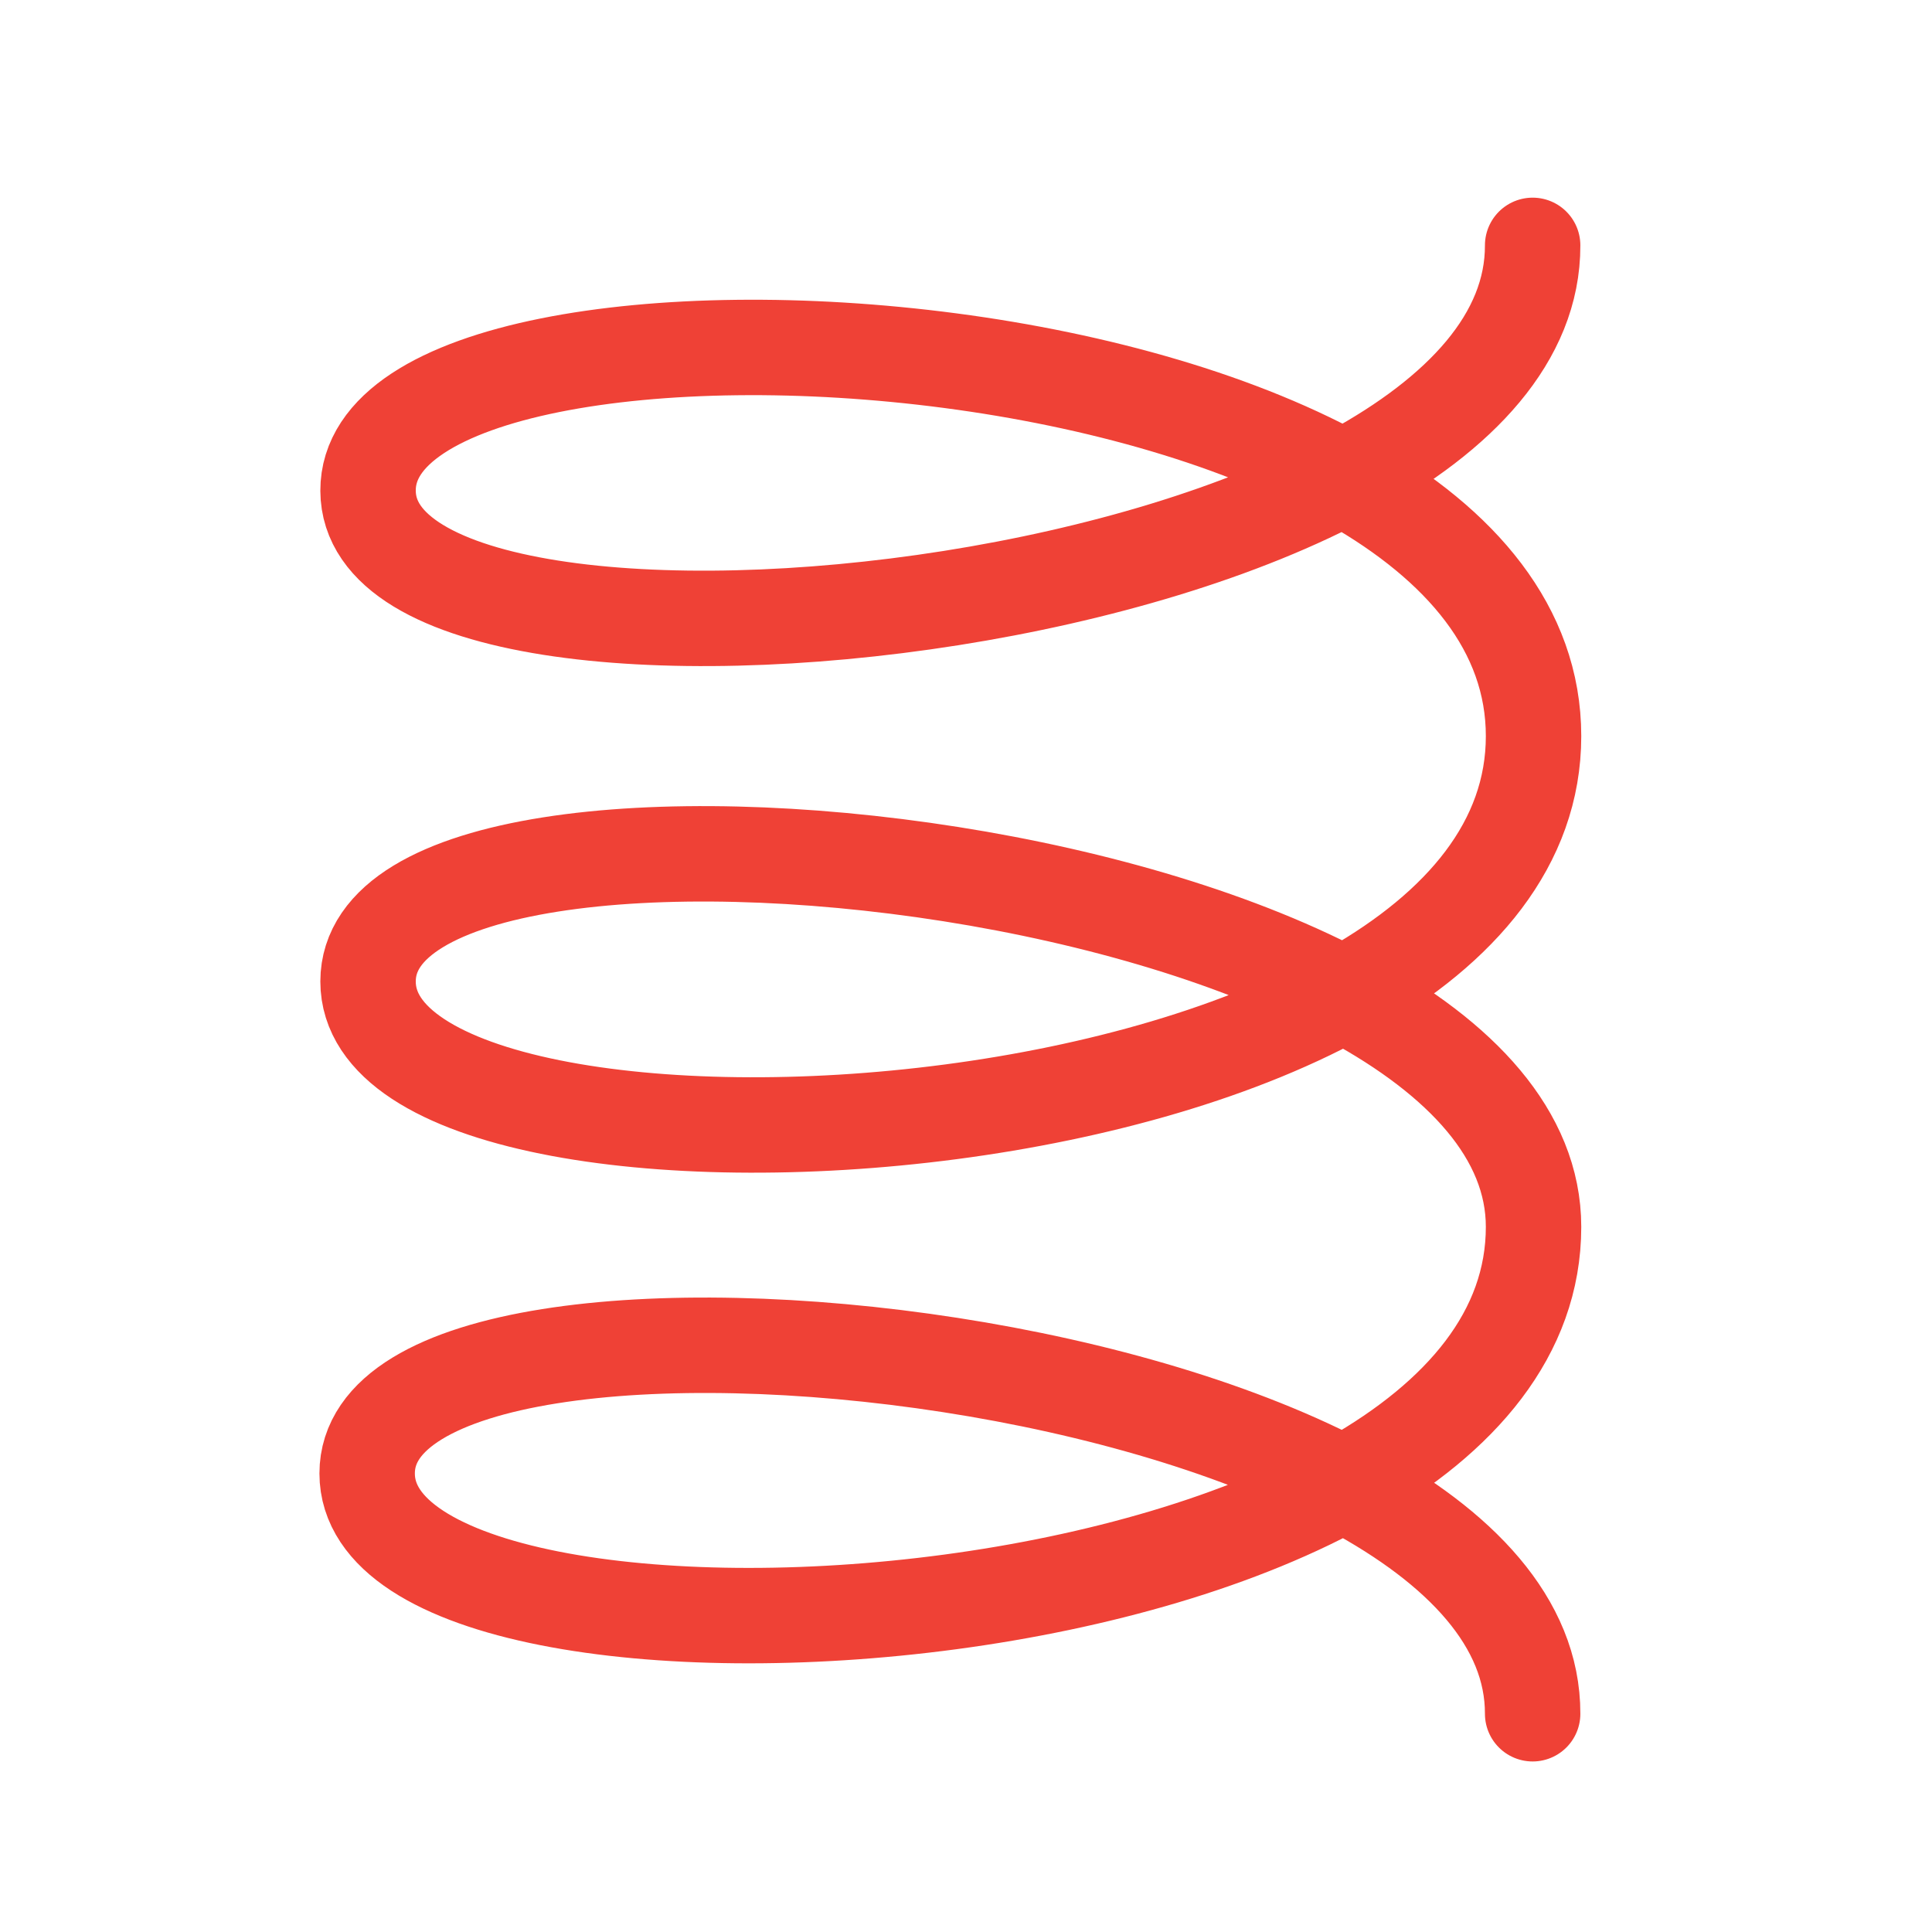
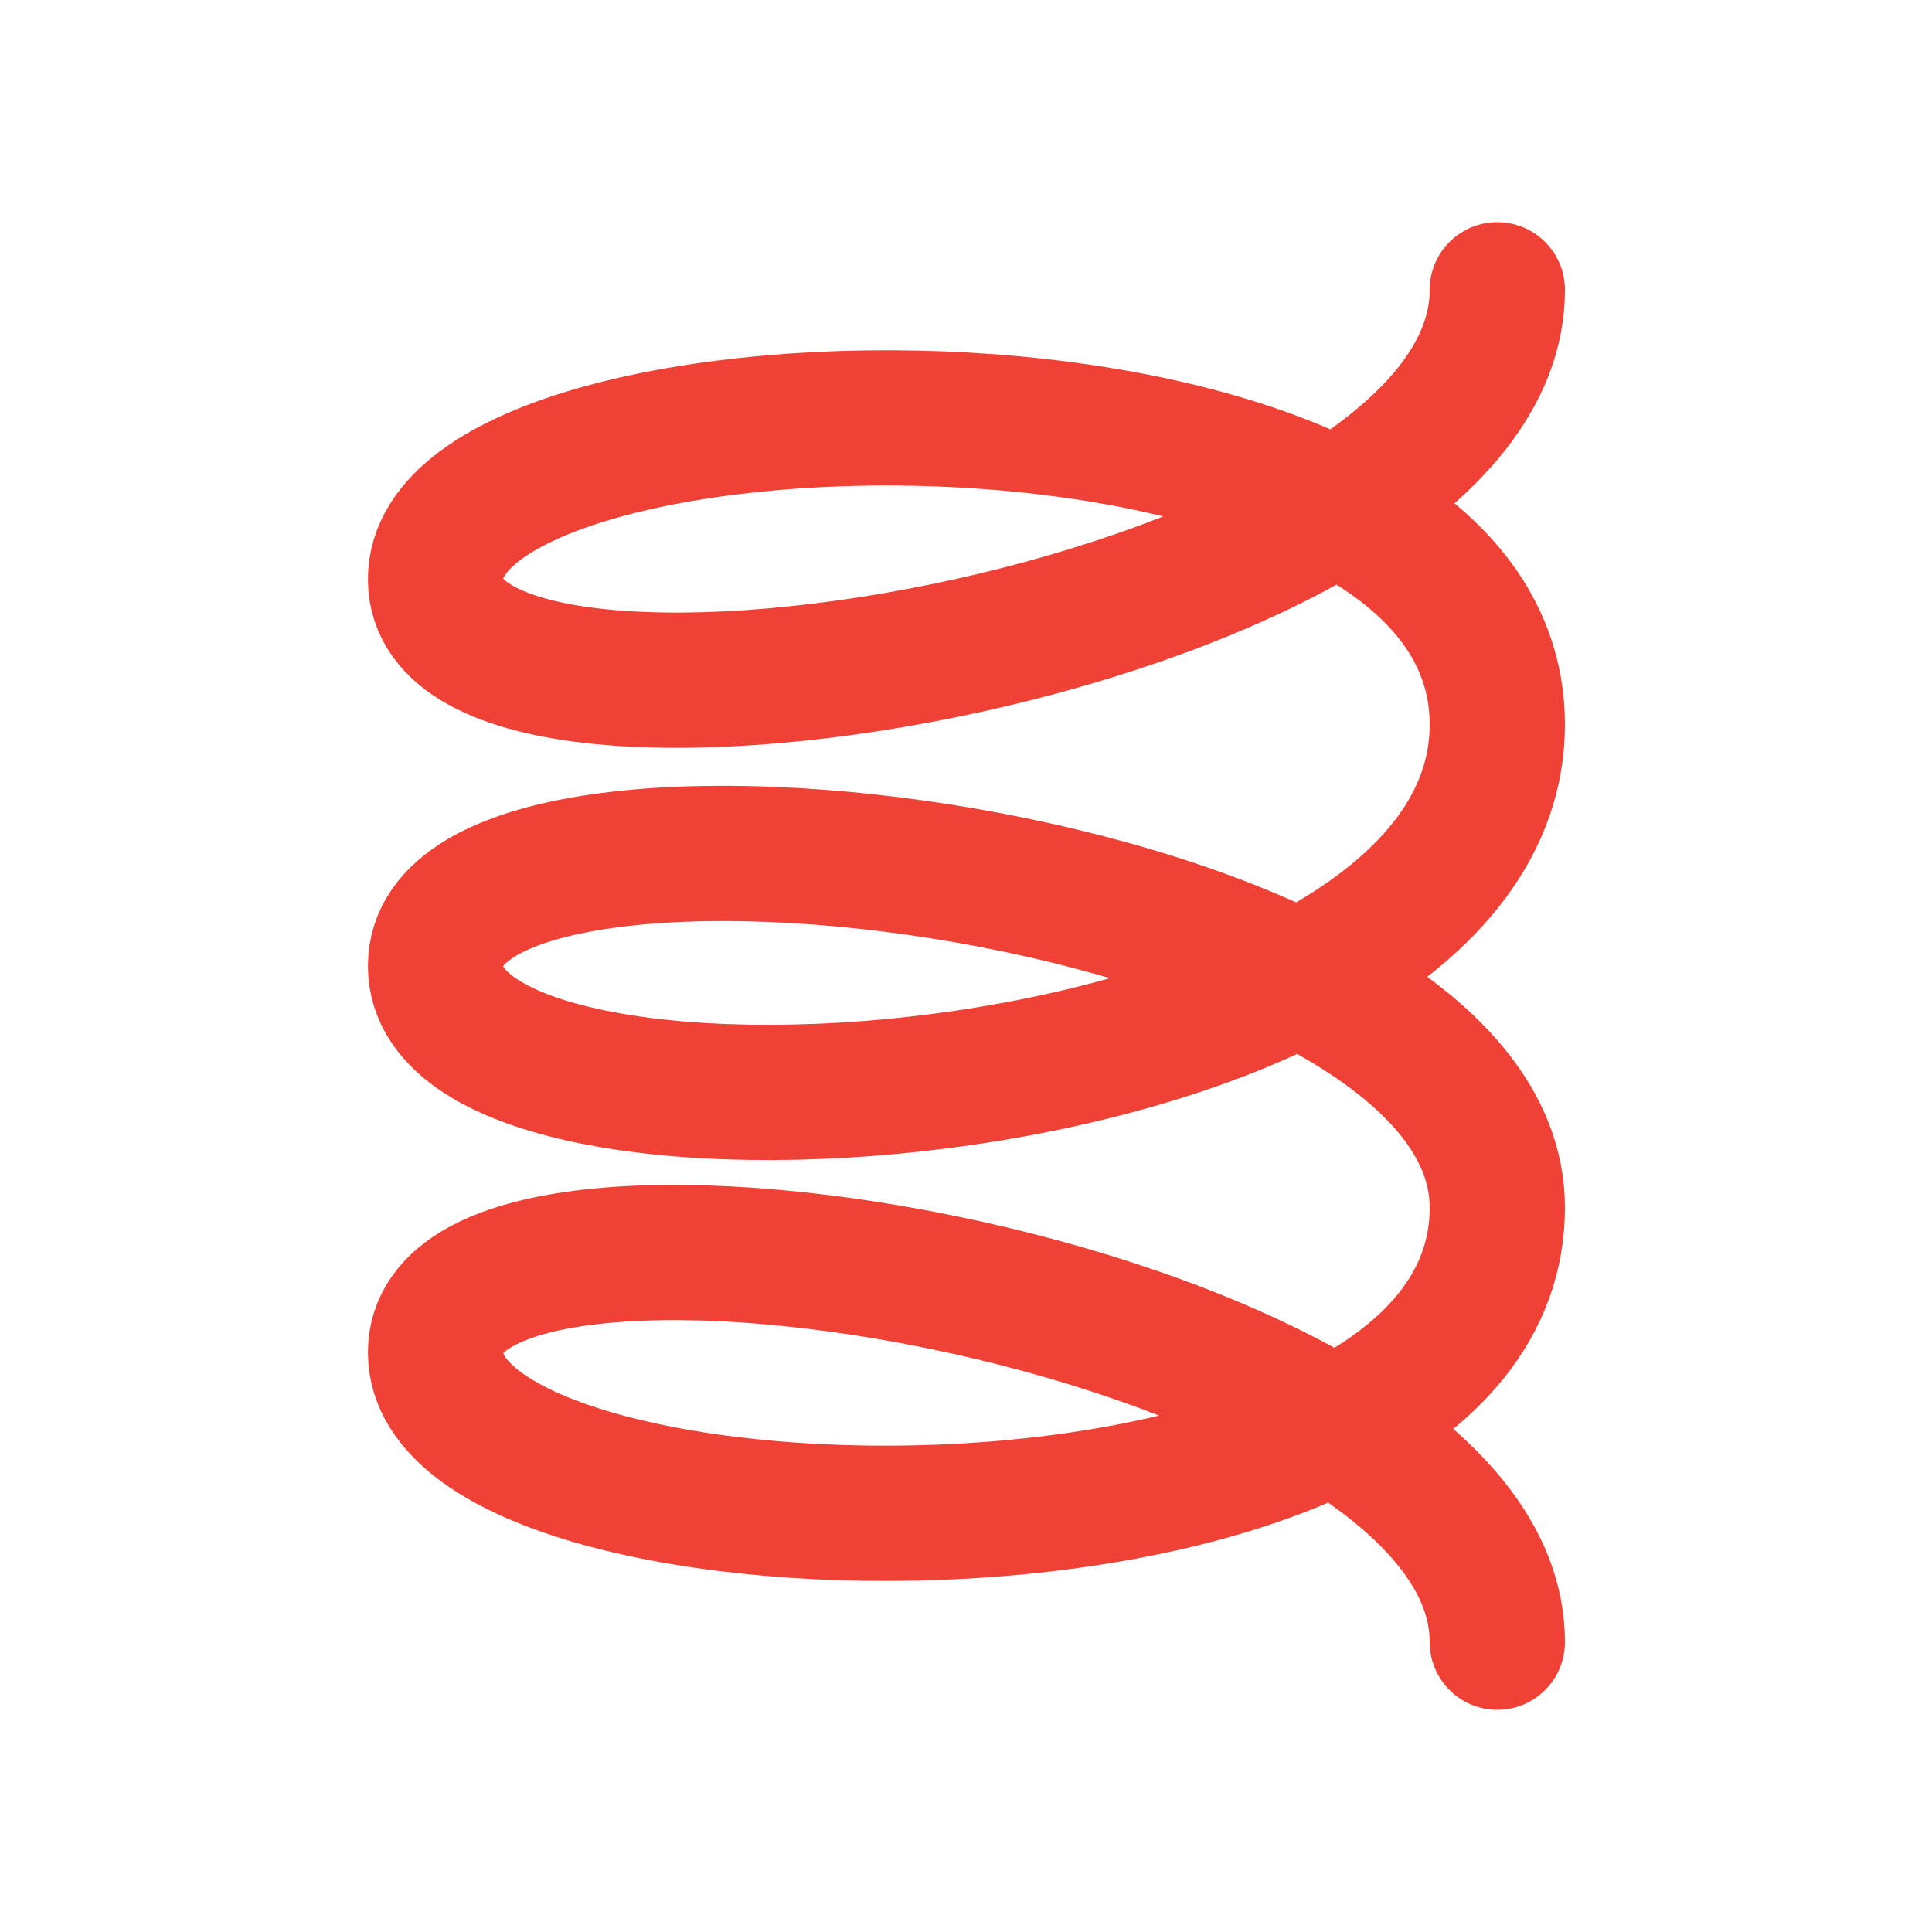
- <svg xmlns="http://www.w3.org/2000/svg" version="1.1" id="Layer_1" x="0px" y="0px" width="283.46px" height="283.46px" viewBox="0 0 283.46 283.46" enable-background="new 0 0 283.46 283.46" xml:space="preserve">
-   <path fill="none" stroke="#EF4136" stroke-width="14" stroke-linecap="round" stroke-miterlimit="10" d="M224.867,36  C225,90,54.133,108,54,72s171-26.879,171,36c0,63-171,72-171,36s171-18,171,36c0,62.5-171.133,72.182-171.133,36.182  S225,198,224.867,251.439" />
+ <svg xmlns="http://www.w3.org/2000/svg" version="1.1" id="Layer_1" x="0px" y="0px" width="100px" height="100px" viewBox="0 0 100 100" enable-background="new 0 0 100 100" xml:space="preserve">
+   <g id="Layer_2">
+ </g>
+   <g id="Layer_3">
+     <path fill="none" stroke="#EF4136" stroke-width="7" stroke-linecap="round" stroke-miterlimit="10" d="M77.5,15   c0.043,17.481-54.914,26.654-54.957,15S77.5,17.145,77.5,37.5c0,20.395-54.957,24.154-54.957,12.5   c0-11.654,54.957-4.98,54.957,12.5c0,20.232-54.957,19.152-54.957,7.5s55-2.299,54.957,15" />
+   </g>
</svg>
